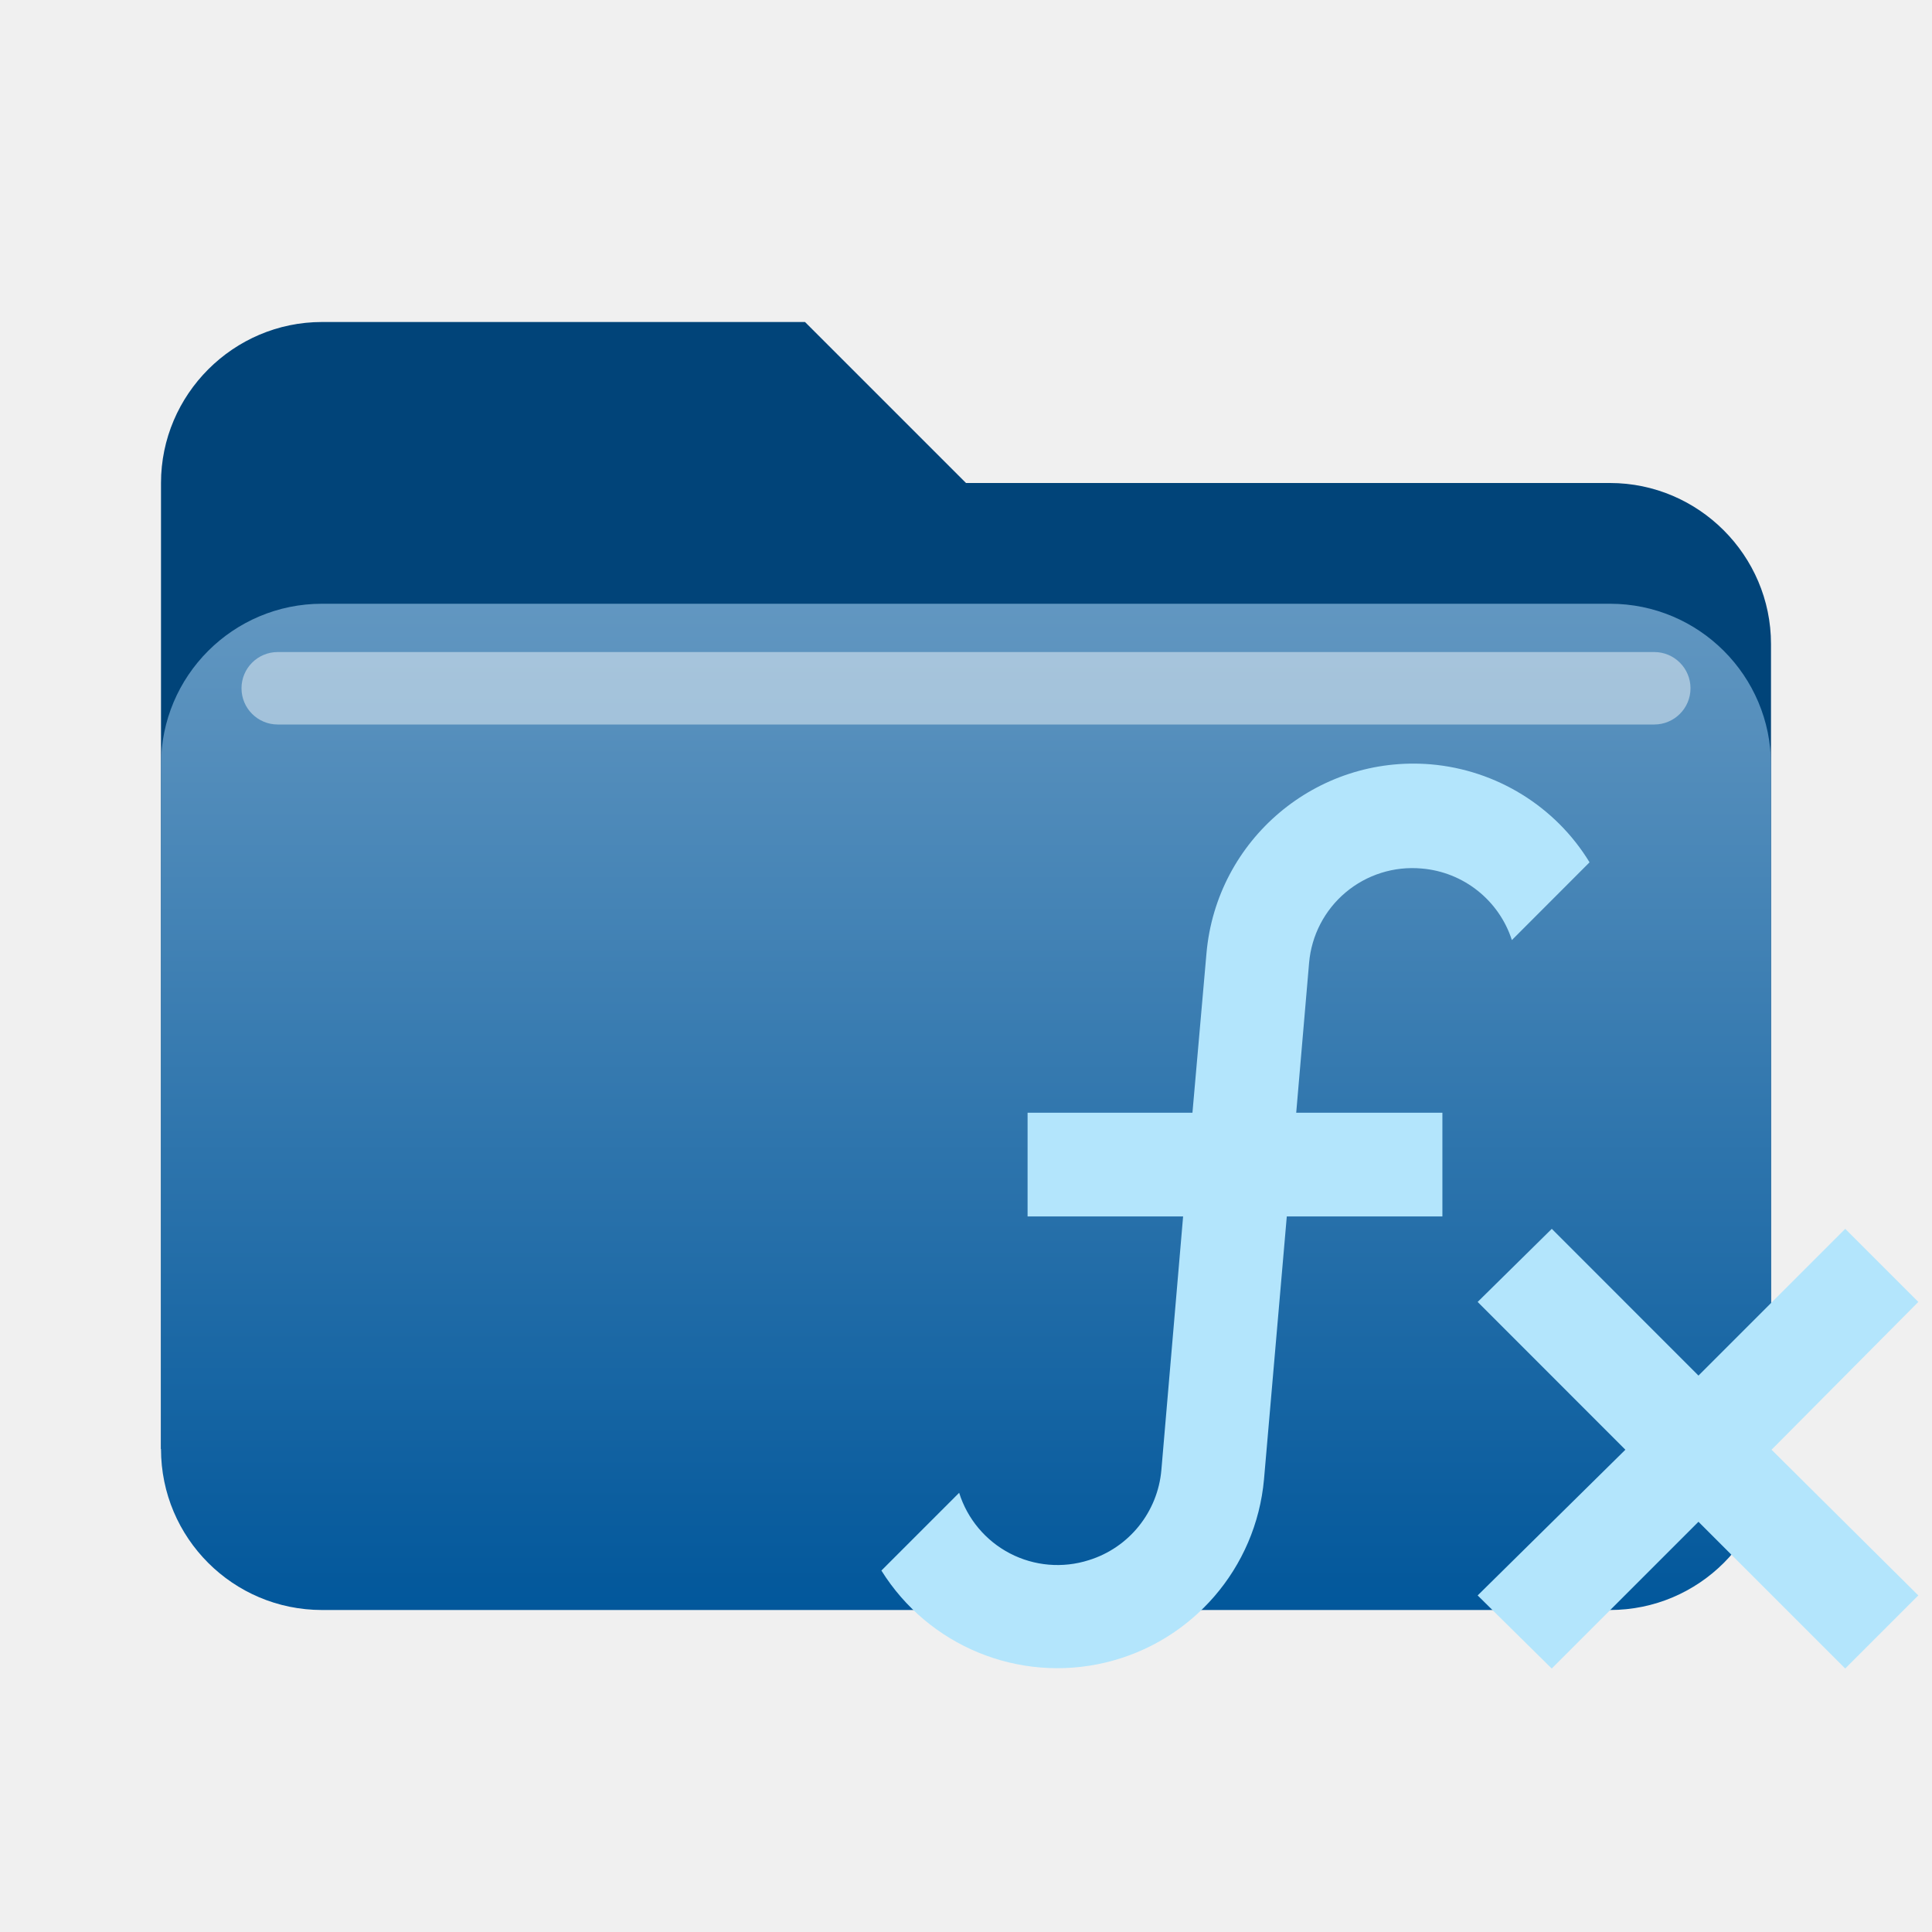
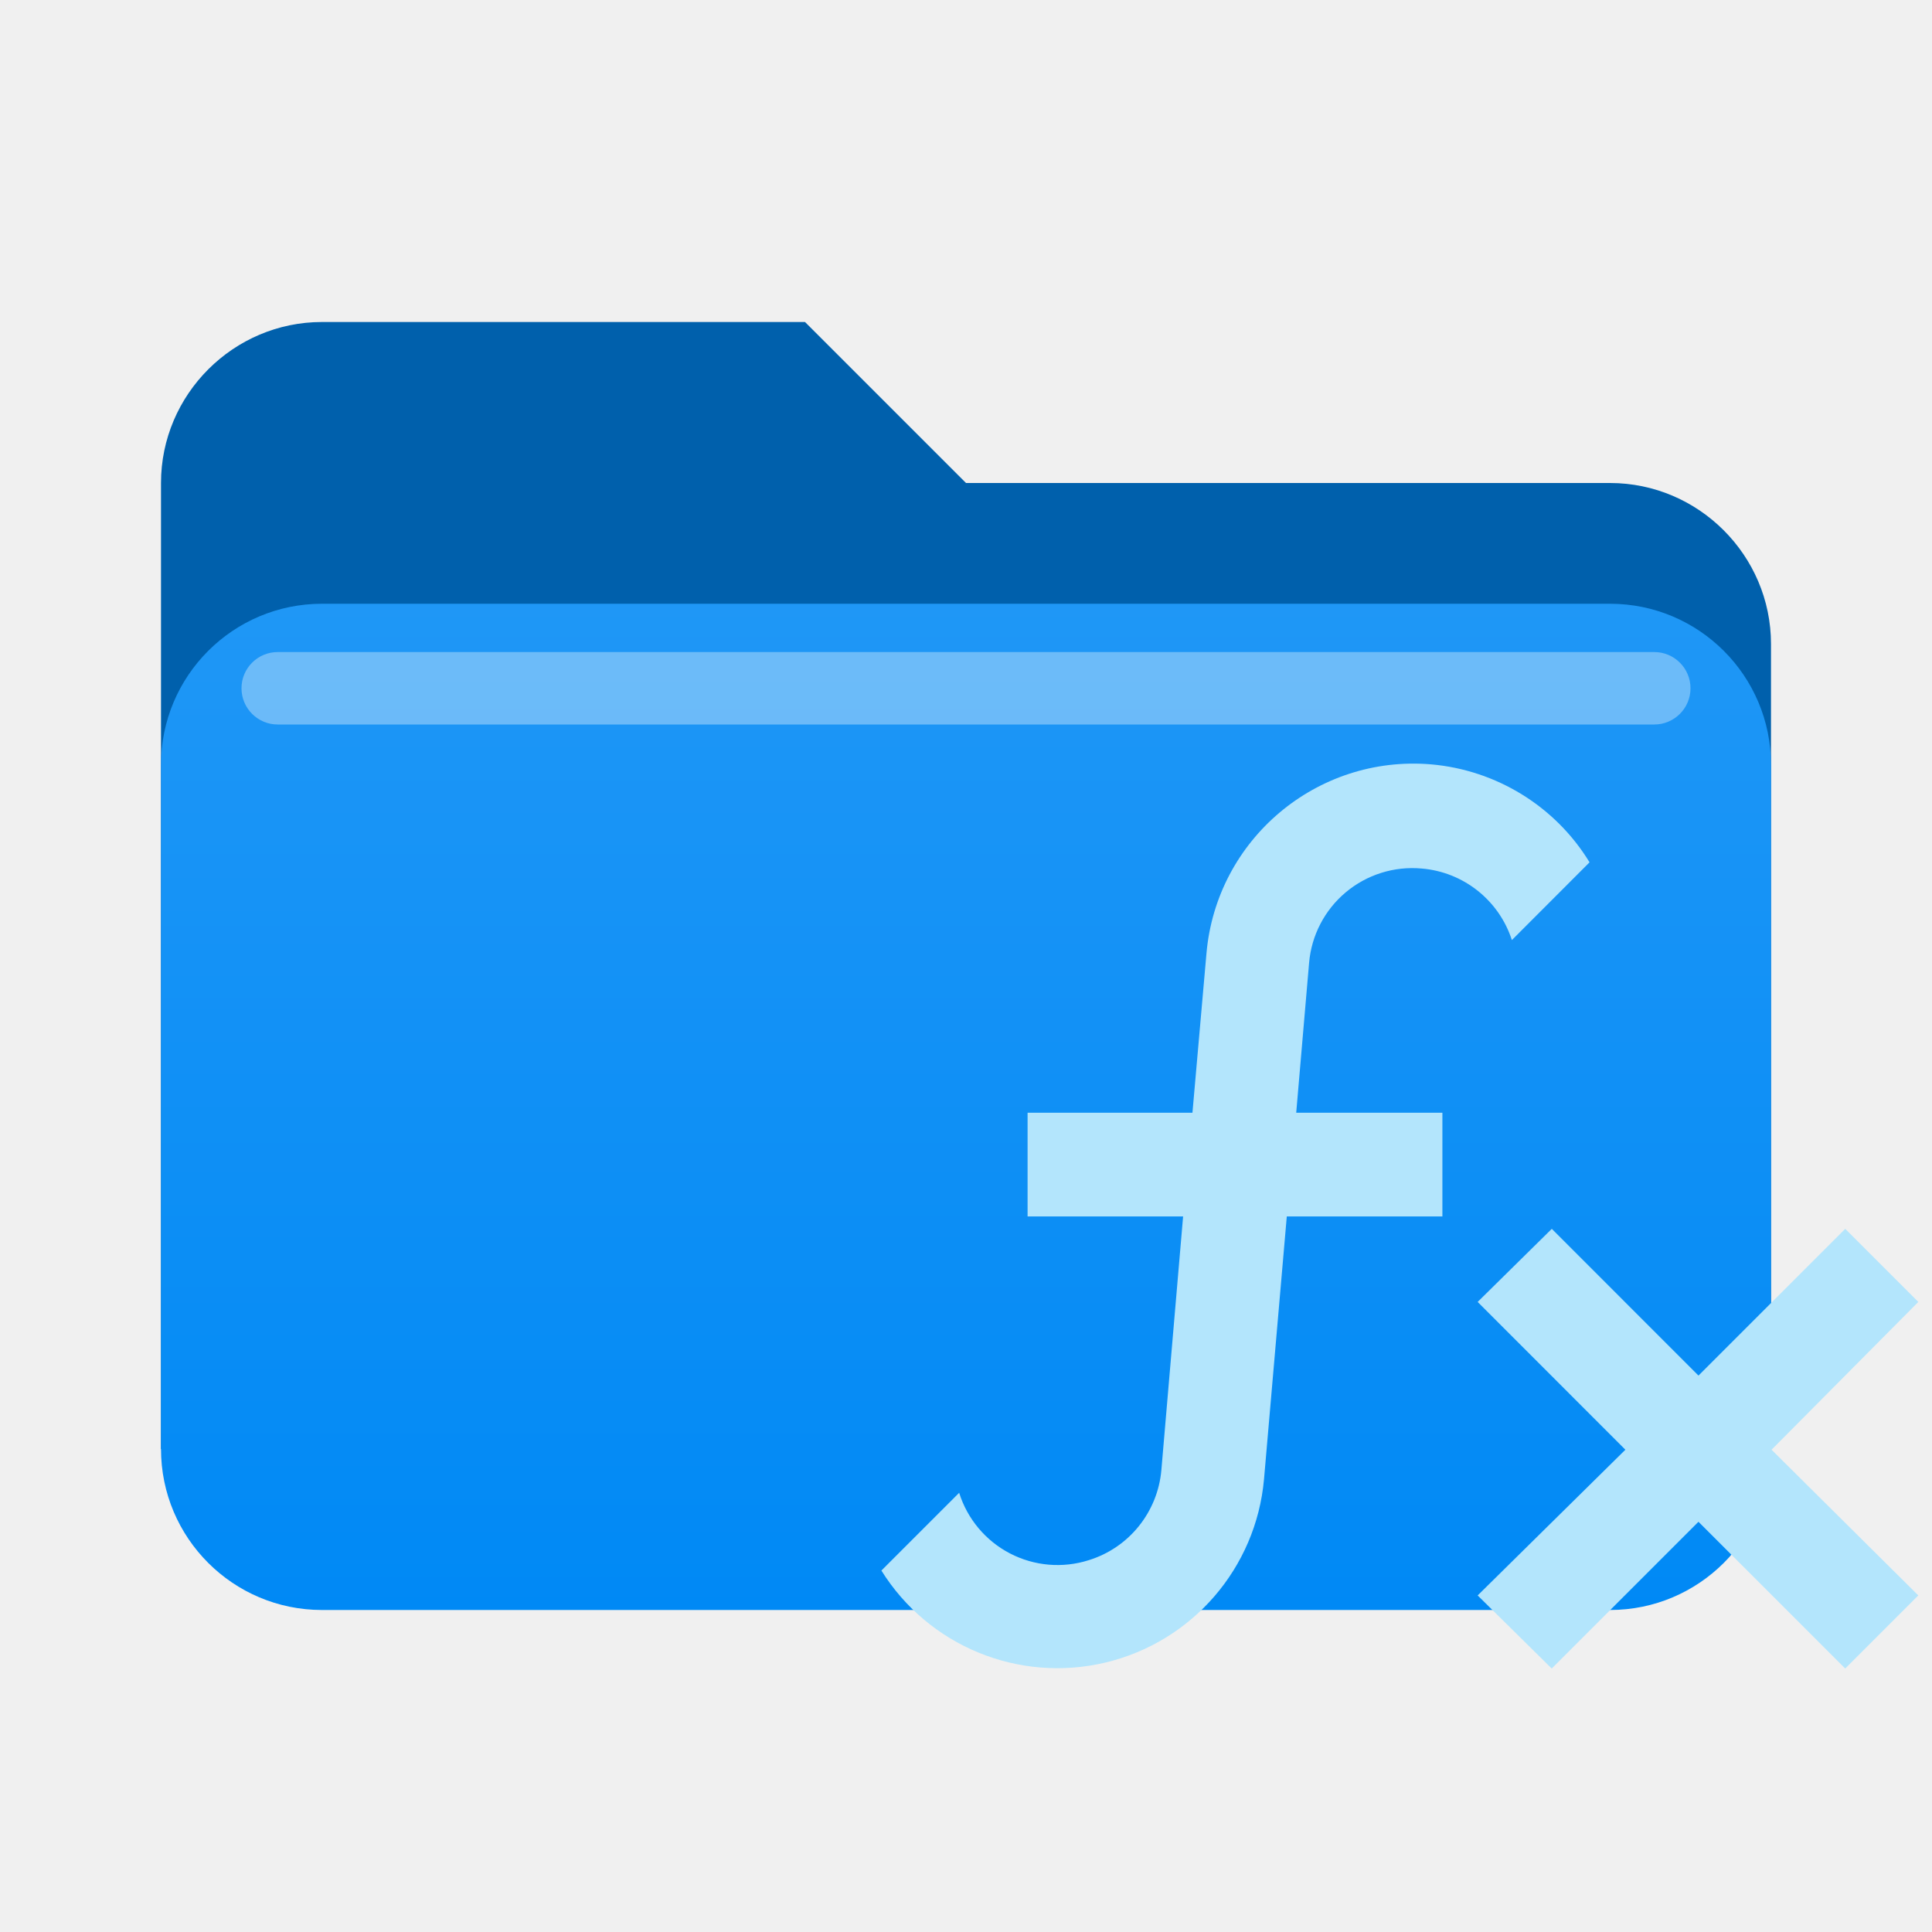
<svg xmlns="http://www.w3.org/2000/svg" clip-rule="evenodd" fill-rule="evenodd" stroke-linejoin="round" stroke-miterlimit="1.414" viewBox="0 0 24 24" width="16" height="16">
  <defs>
    <linearGradient id="phantom-glass" x1="0" y1="0" x2="0" y2="1">
-       <stop offset="0" stop-color="#6297c1" />
-       <stop offset="1" stop-color="#01579B" />
+       <stop offset="0" stop-color="#1f97f6" />
+       <stop offset="1" stop-color="#0089f5" />
    </linearGradient>
  </defs>
-   <path d="M10 4H4c-1.1 0-2 .9-2 2v12h20V8c0-1.1-.9-2-2-2h-8z" fill="#014479" />
+   <path d="M10 4H4c-1.1 0-2 .9-2 2v12h20V8c0-1.1-.9-2-2-2h-8z" fill="#0060ac" />
  <rect x="2" y="7.5" width="20" height="12.5" rx="2" fill="url(#phantom-glass)" />
-   <rect x="3" y="8.1" width="18" height=".9" rx=".45" fill="#ffffff" fill-opacity=".45" />
+   <rect x="3" y="8.1" width="18" height=".9" rx=".45" fill="#ffffff" fill-opacity=".35" />
  <path d="M17.66 10.789a1.287 1.287 0 0 0-1.398 1.172l-.16 1.862h1.816v1.288h-1.933l-.283 3.265a2.577 2.577 0 0 1-4.753 1.134l.966-.966a1.28 1.28 0 0 0 1.61.837c.502-.155.857-.6.902-1.12l.27-3.15h-1.932v-1.288h2.048l.174-1.978a2.583 2.583 0 0 1 2.789-2.35c.811.07 1.546.521 1.97 1.217l-.965.966a1.29 1.29 0 0 0-1.121-.889m6.17 5.384-.908-.908-1.823 1.823-1.822-1.823-.921.908 1.835 1.836-1.835 1.81.92.908 1.823-1.823 1.823 1.823.908-.908-1.823-1.81z" style="fill:#b3e5fc;stroke-width:.644" />
</svg>
